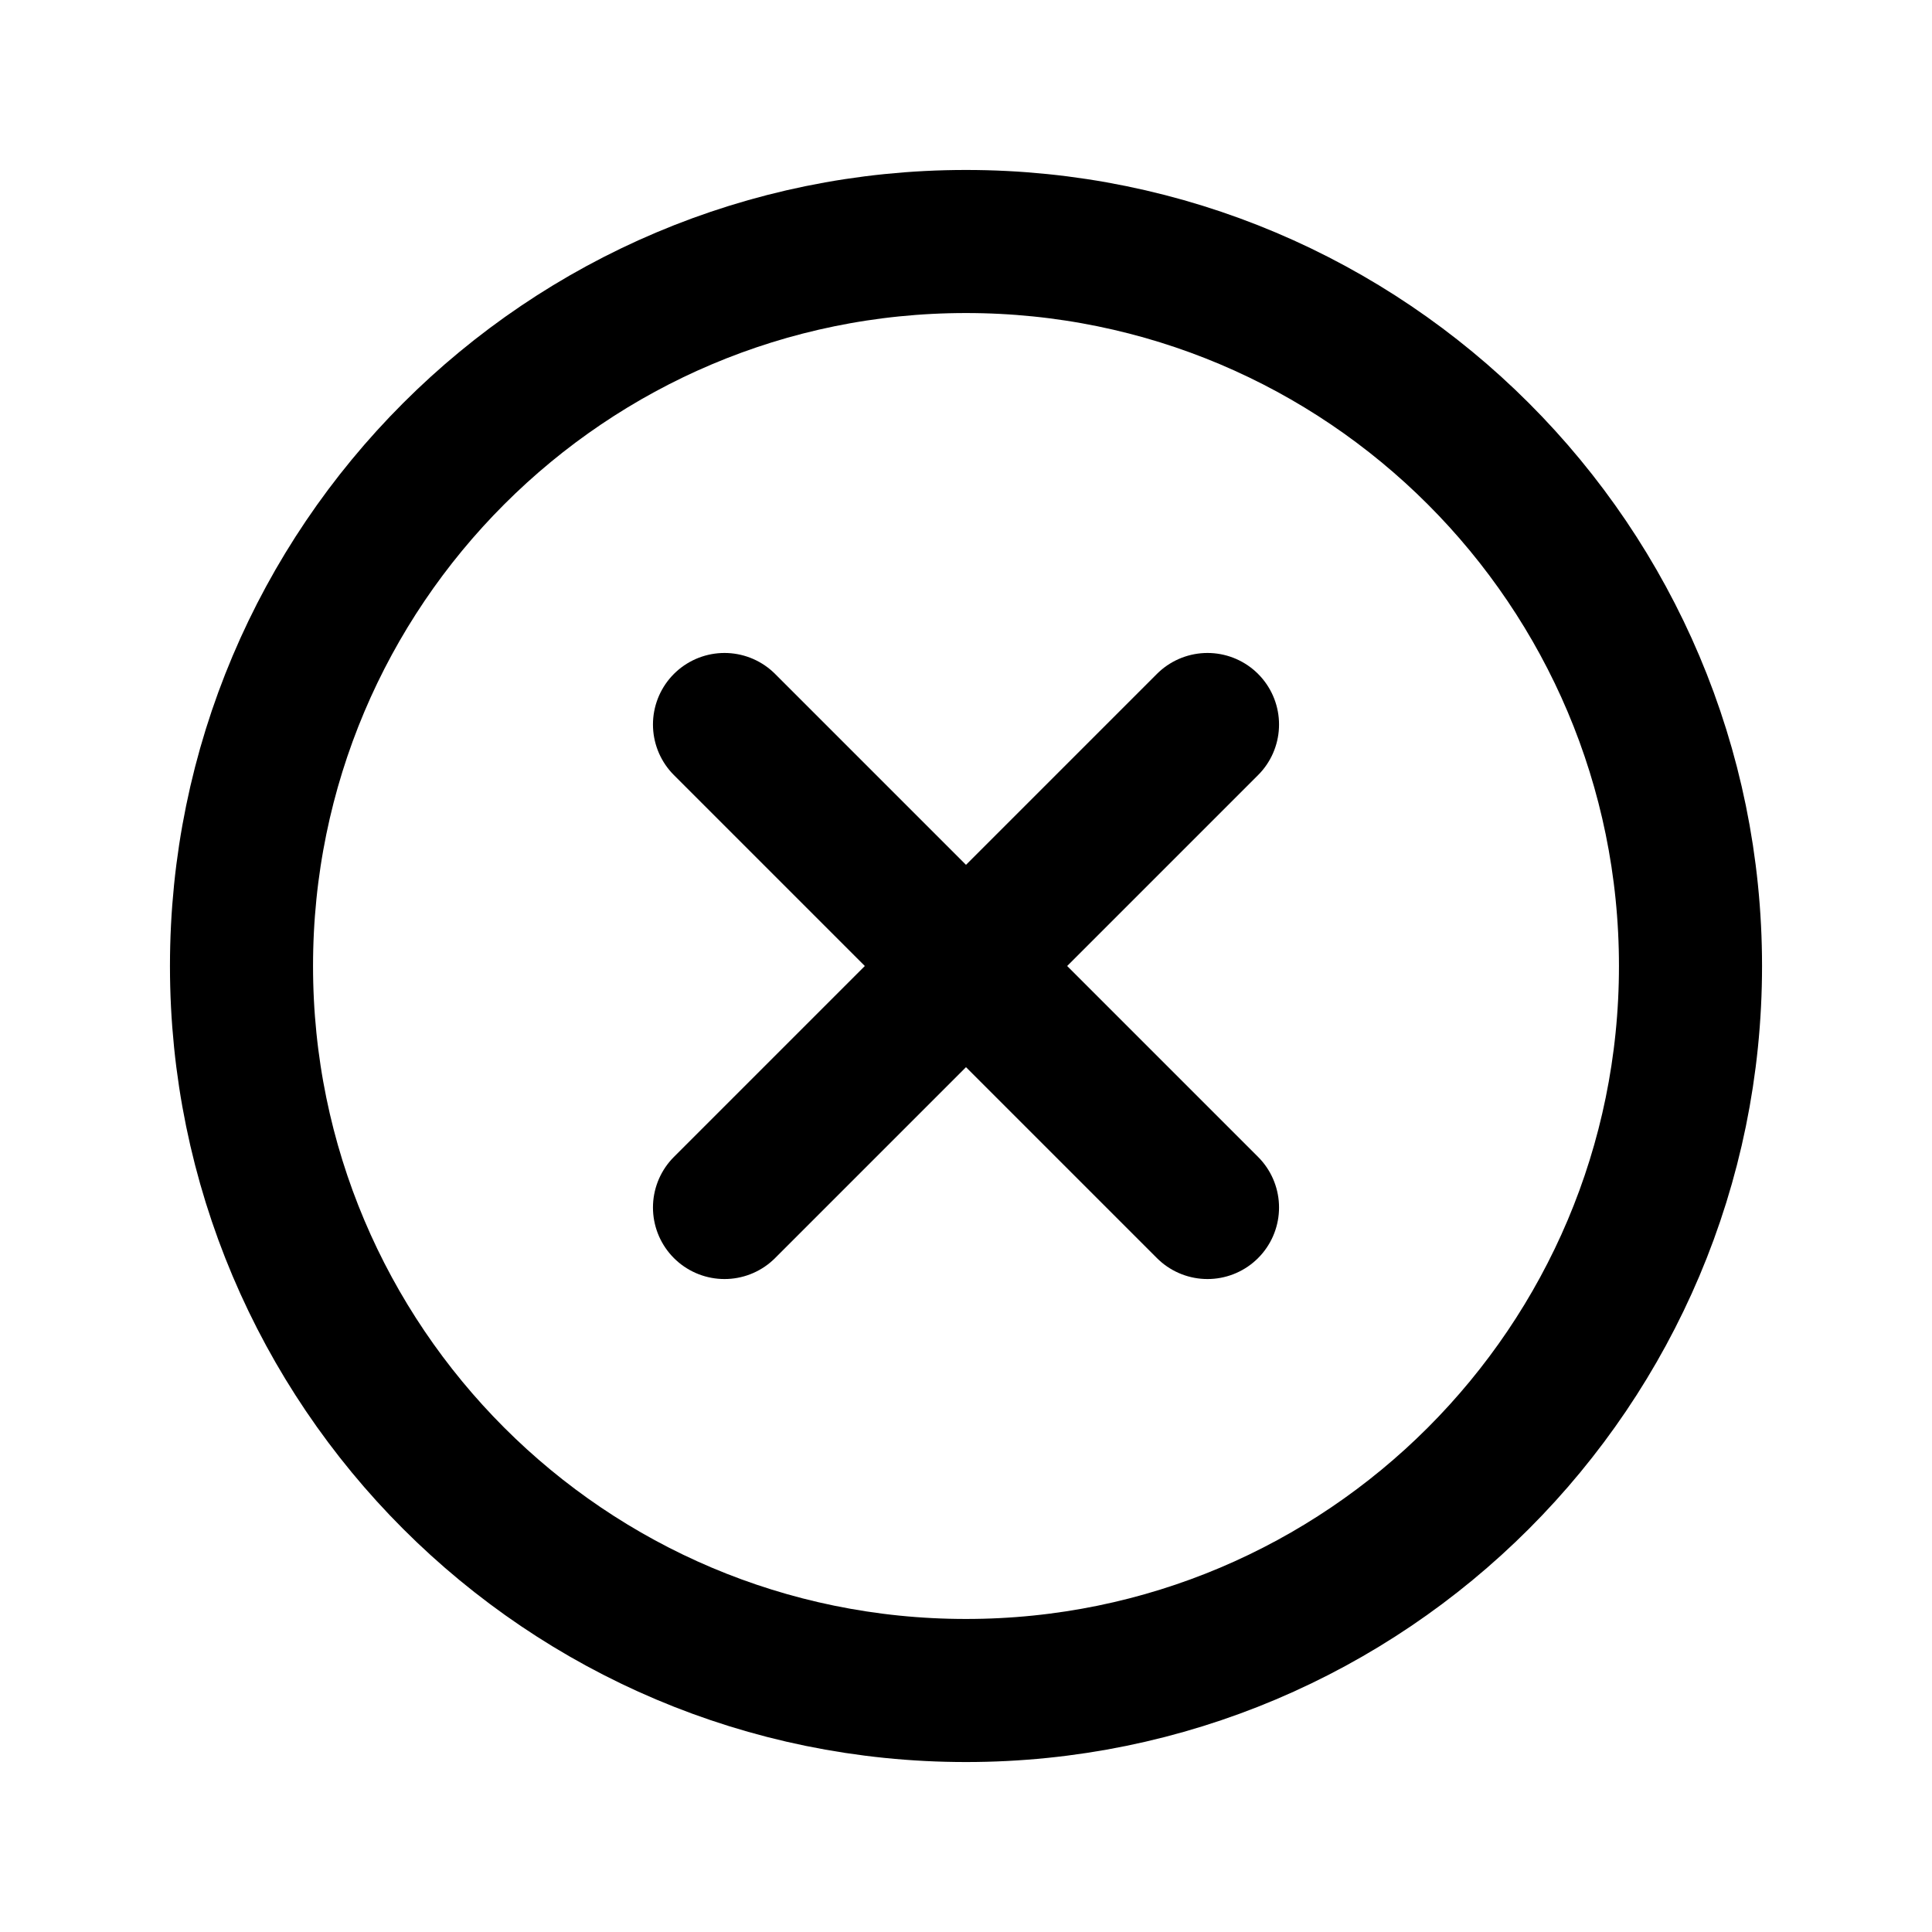
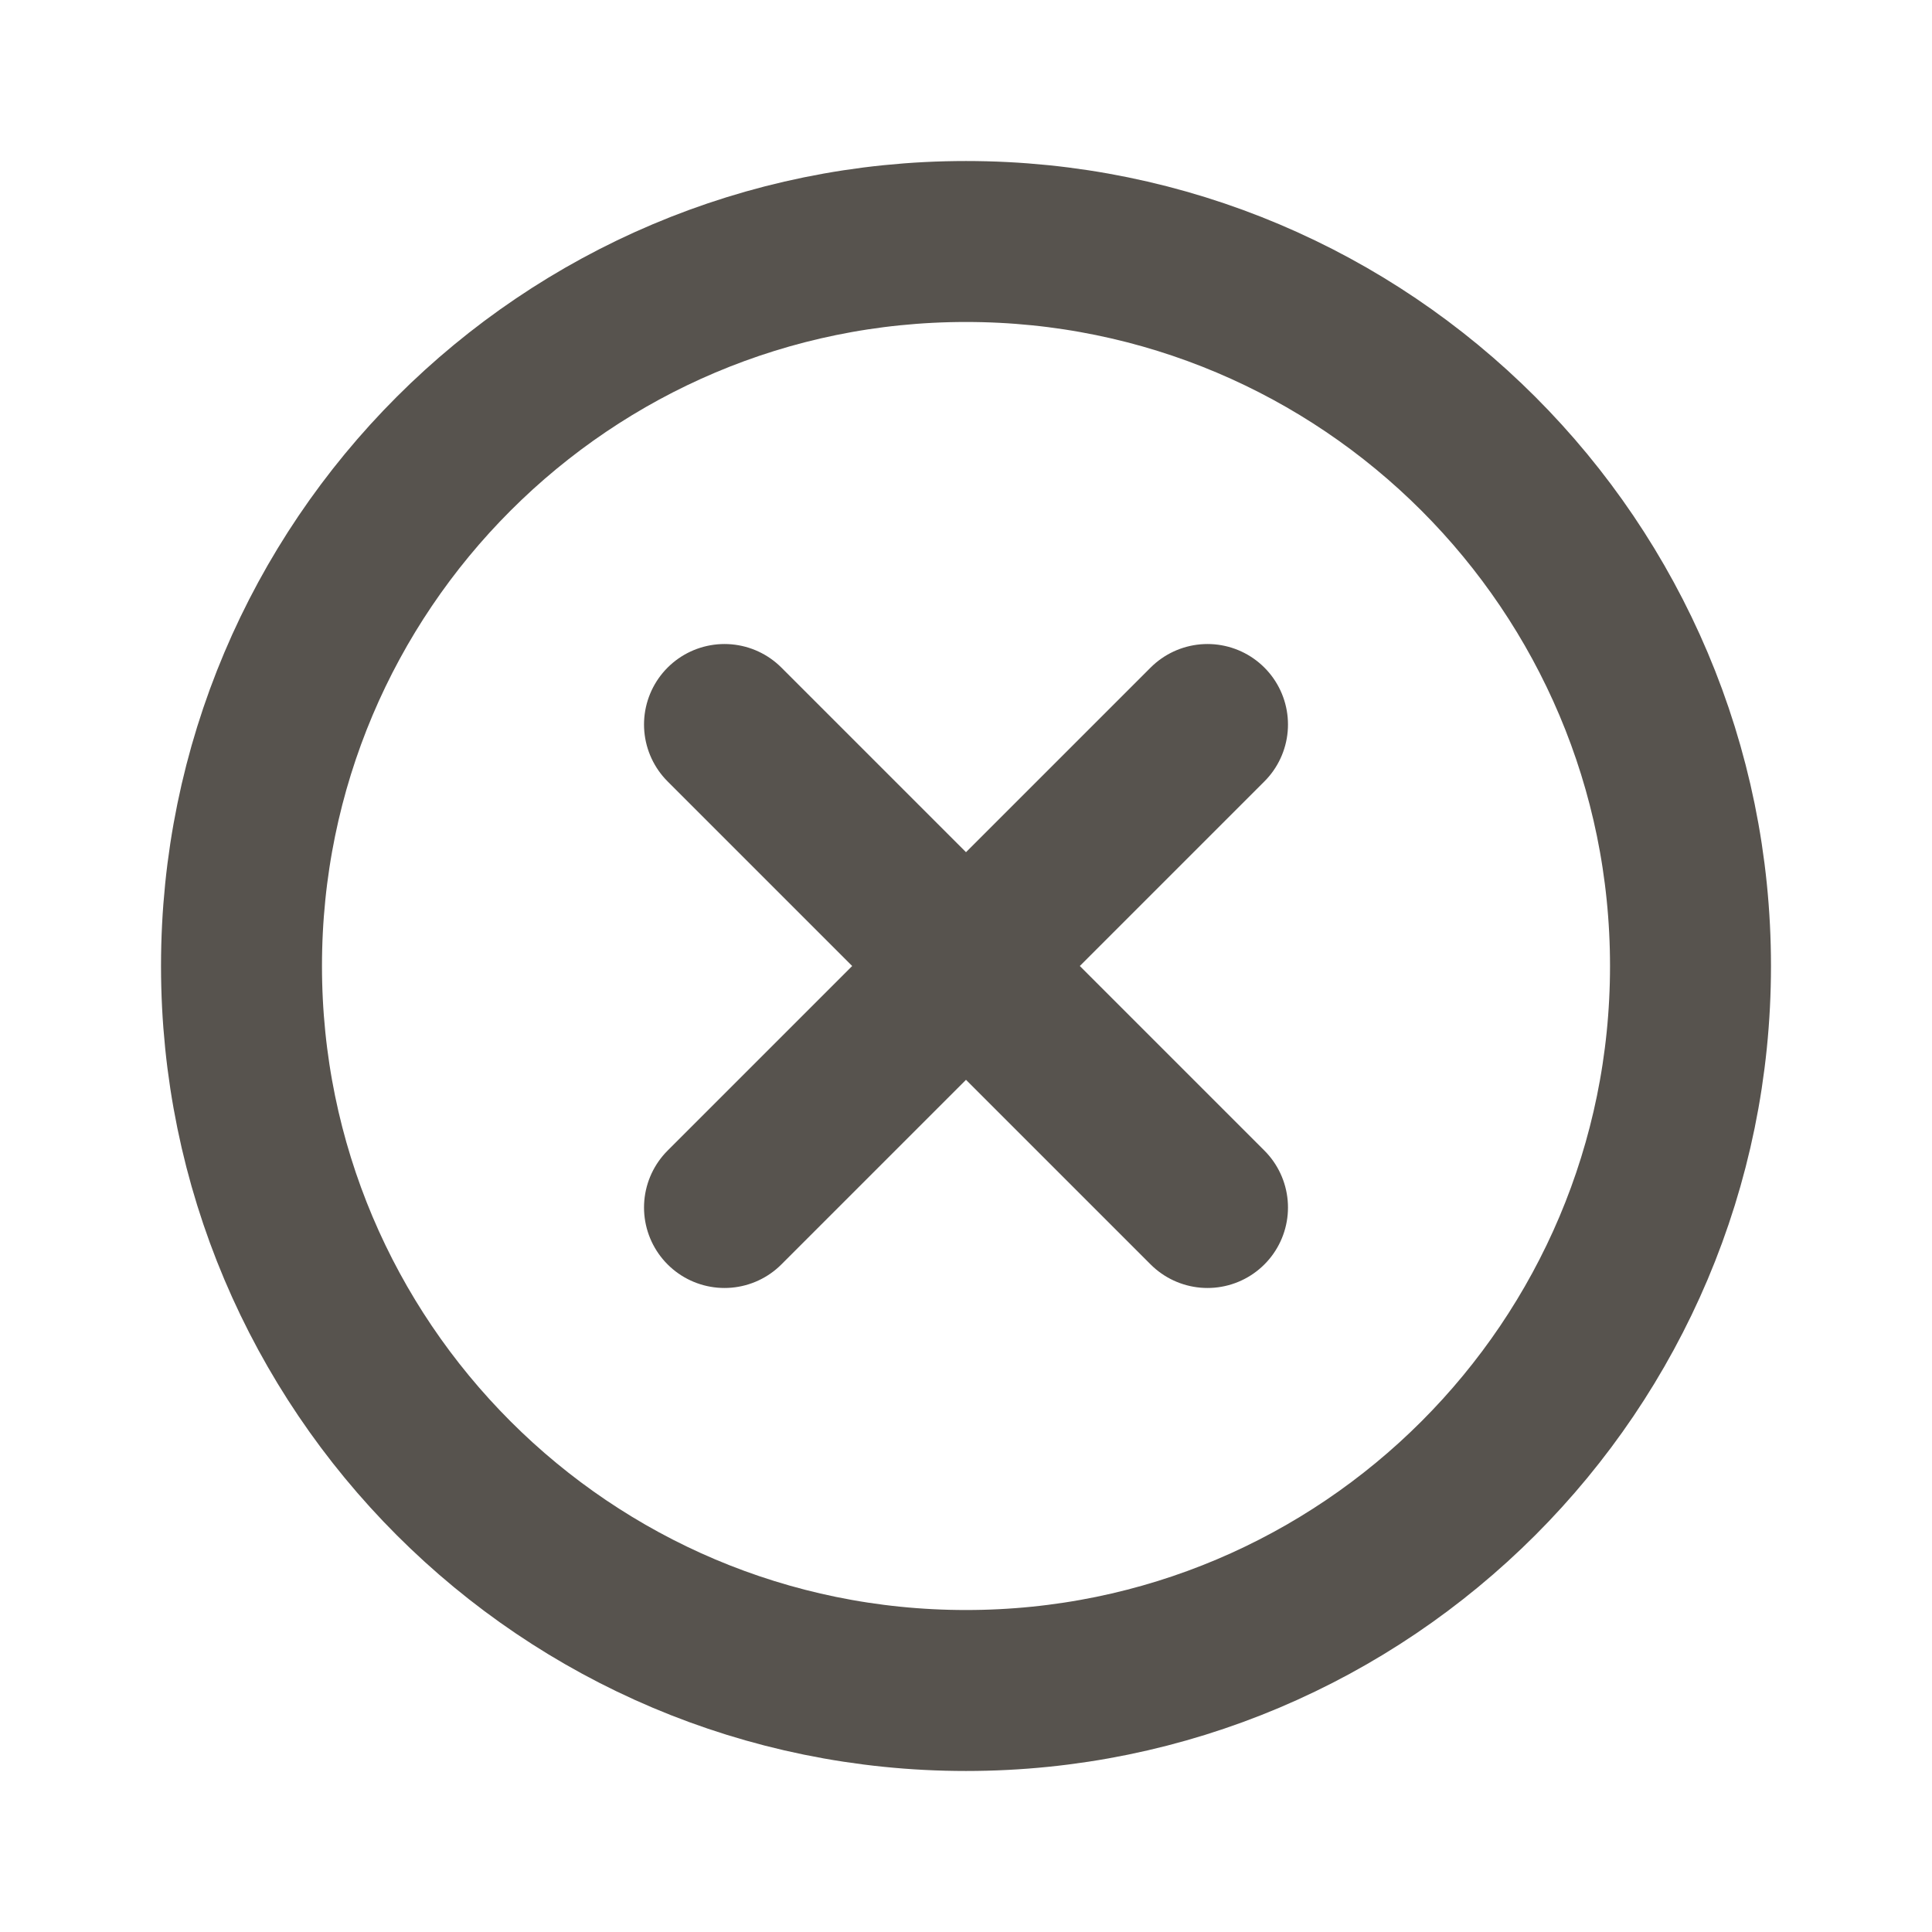
- <svg xmlns="http://www.w3.org/2000/svg" width="18" height="18" viewBox="0 0 18 18" fill="none">
-   <path d="M11.25 6.75L6.75 11.25M11.25 11.25L6.75 6.75M15.75 9C15.75 12.728 12.728 15.75 9 15.75C5.272 15.75 2.25 12.728 2.25 9C2.25 5.272 5.272 2.25 9 2.25C12.728 2.25 15.75 5.272 15.75 9Z" stroke="currentColor" stroke-width="1.333" stroke-linecap="round" stroke-linejoin="round" />
+ <svg xmlns="http://www.w3.org/2000/svg" viewBox="0 0 16 16" fill="none">
+   <g id="IconCircleX">
+     <path d="M10 6L6 10M10 10L6 6M14 8C14 11.314 11.314 14 8 14C4.686 14 2 11.314 2 8C2 4.686 4.686 2 8 2C11.314 2 14 4.686 14 8Z" stroke="#57534E" stroke-width="1.333" stroke-linecap="round" stroke-linejoin="round" />
+   </g>
</svg>
